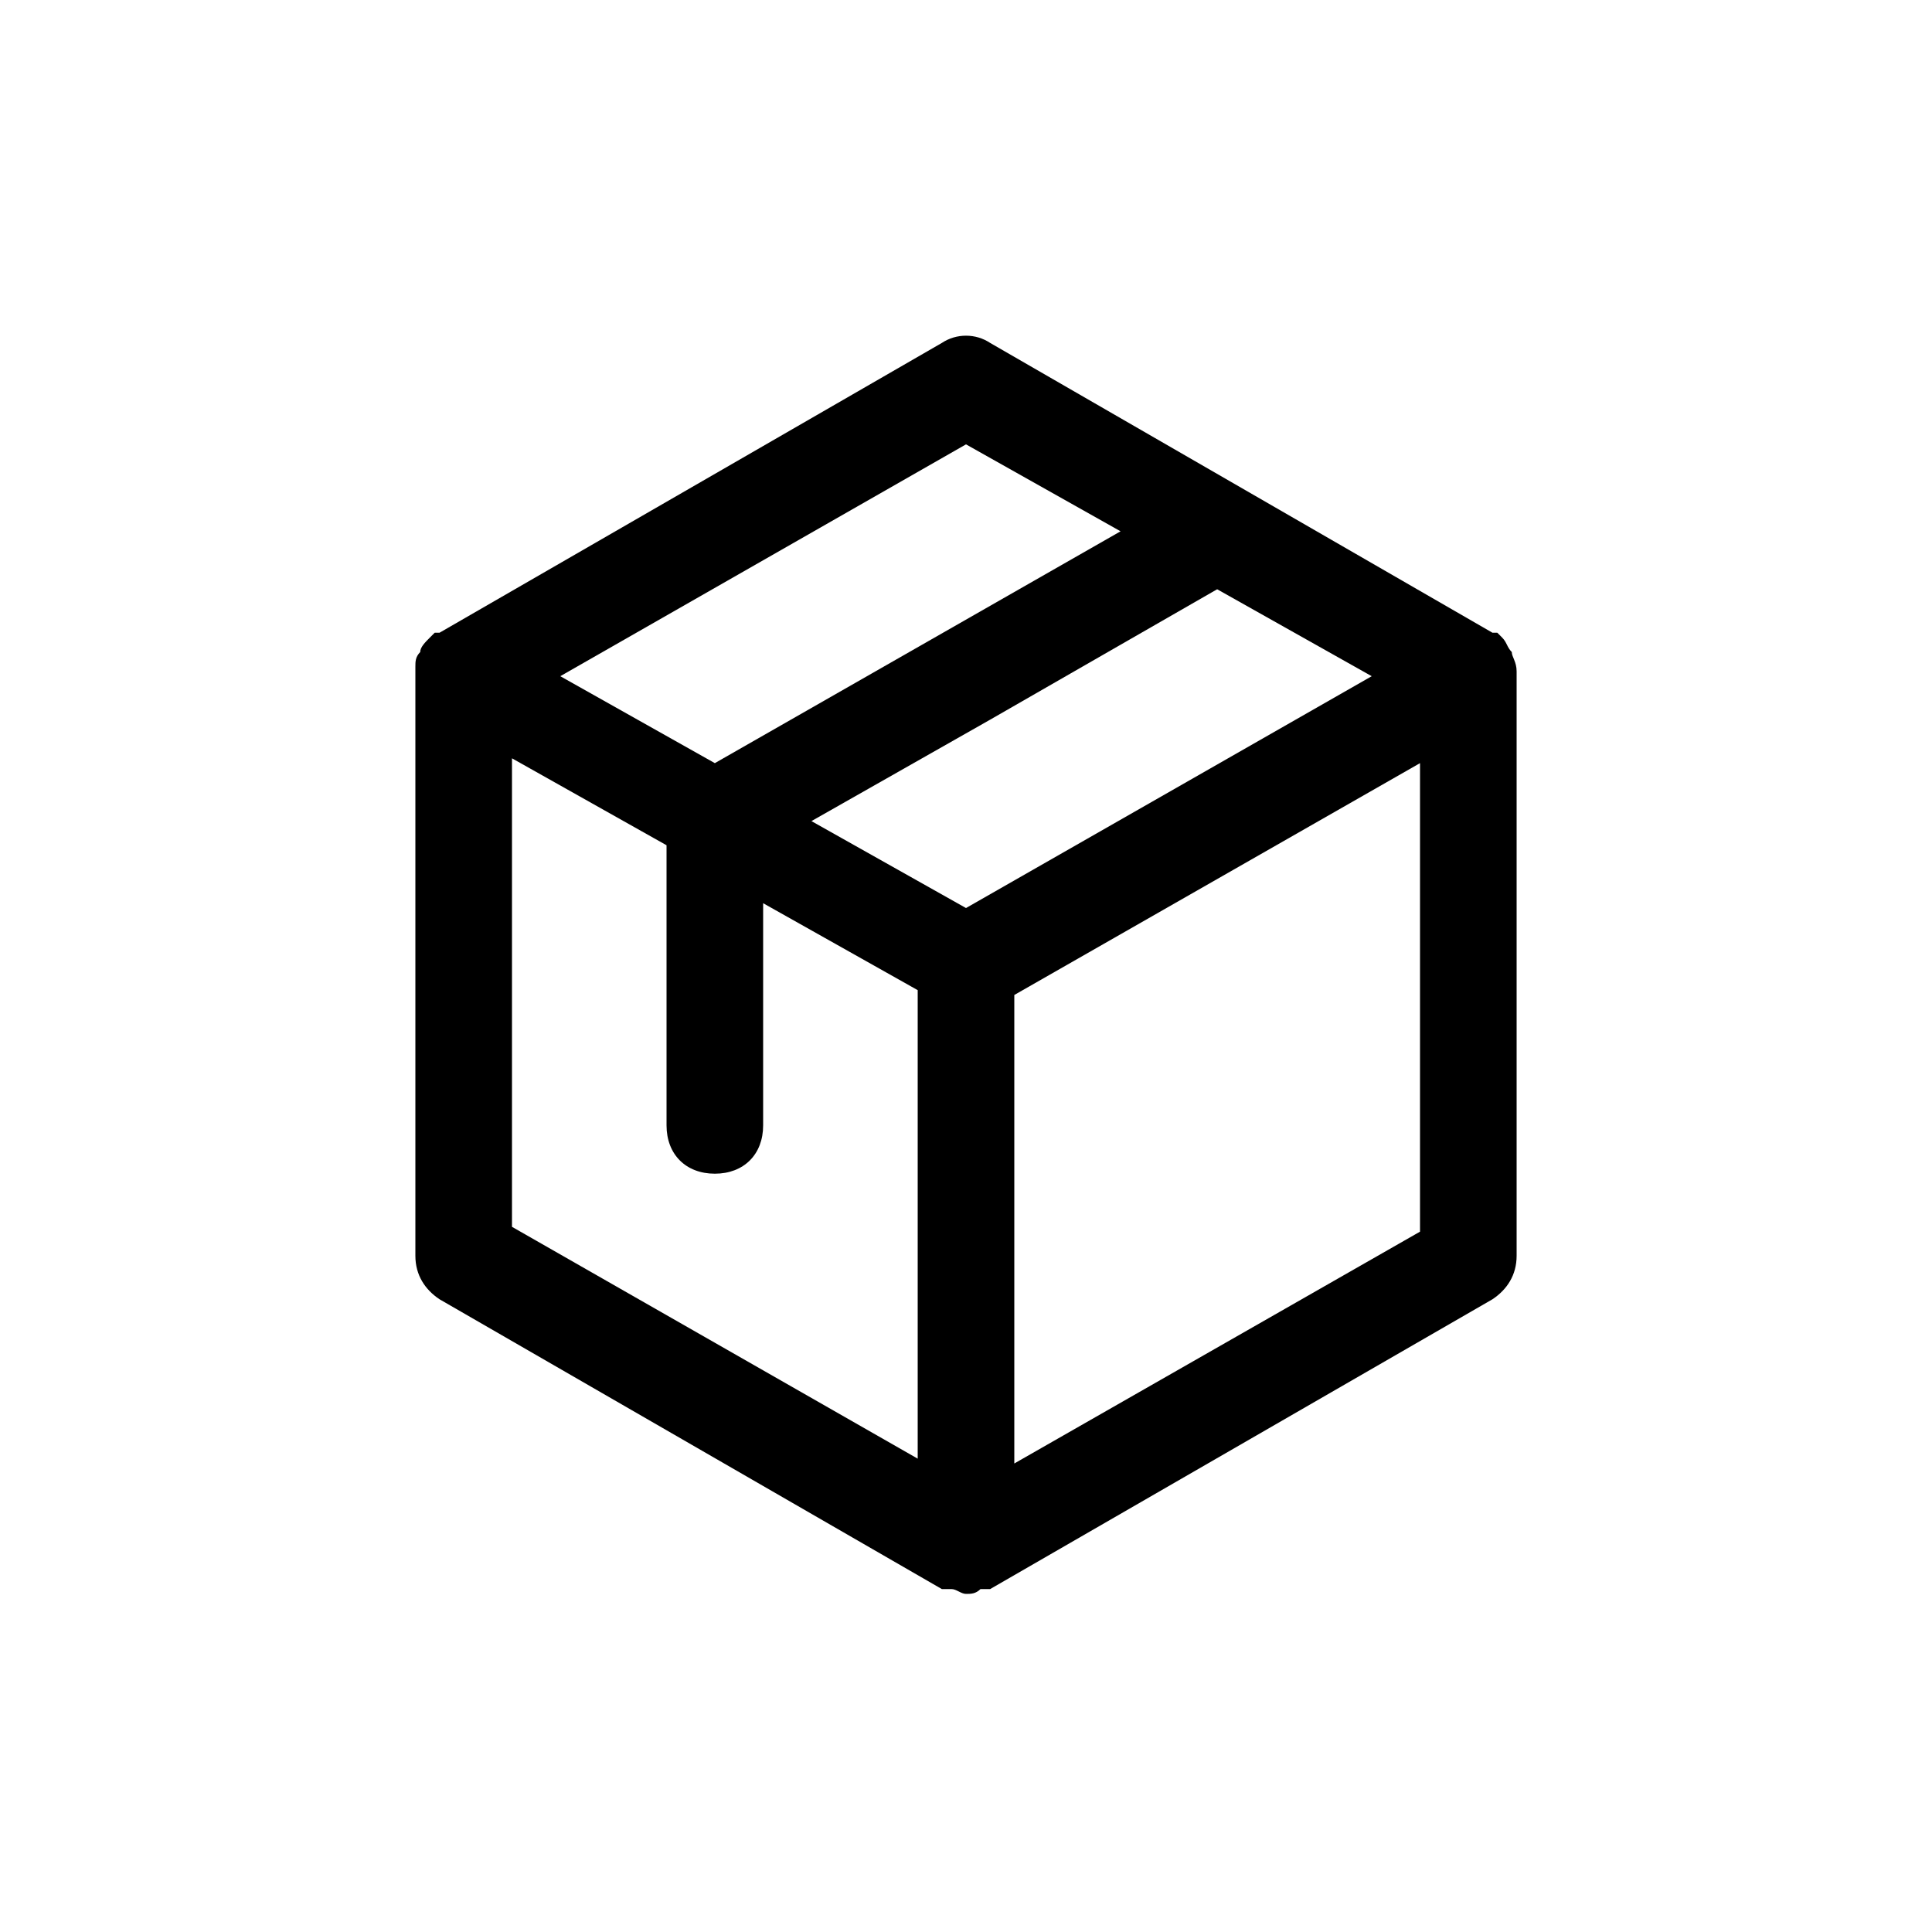
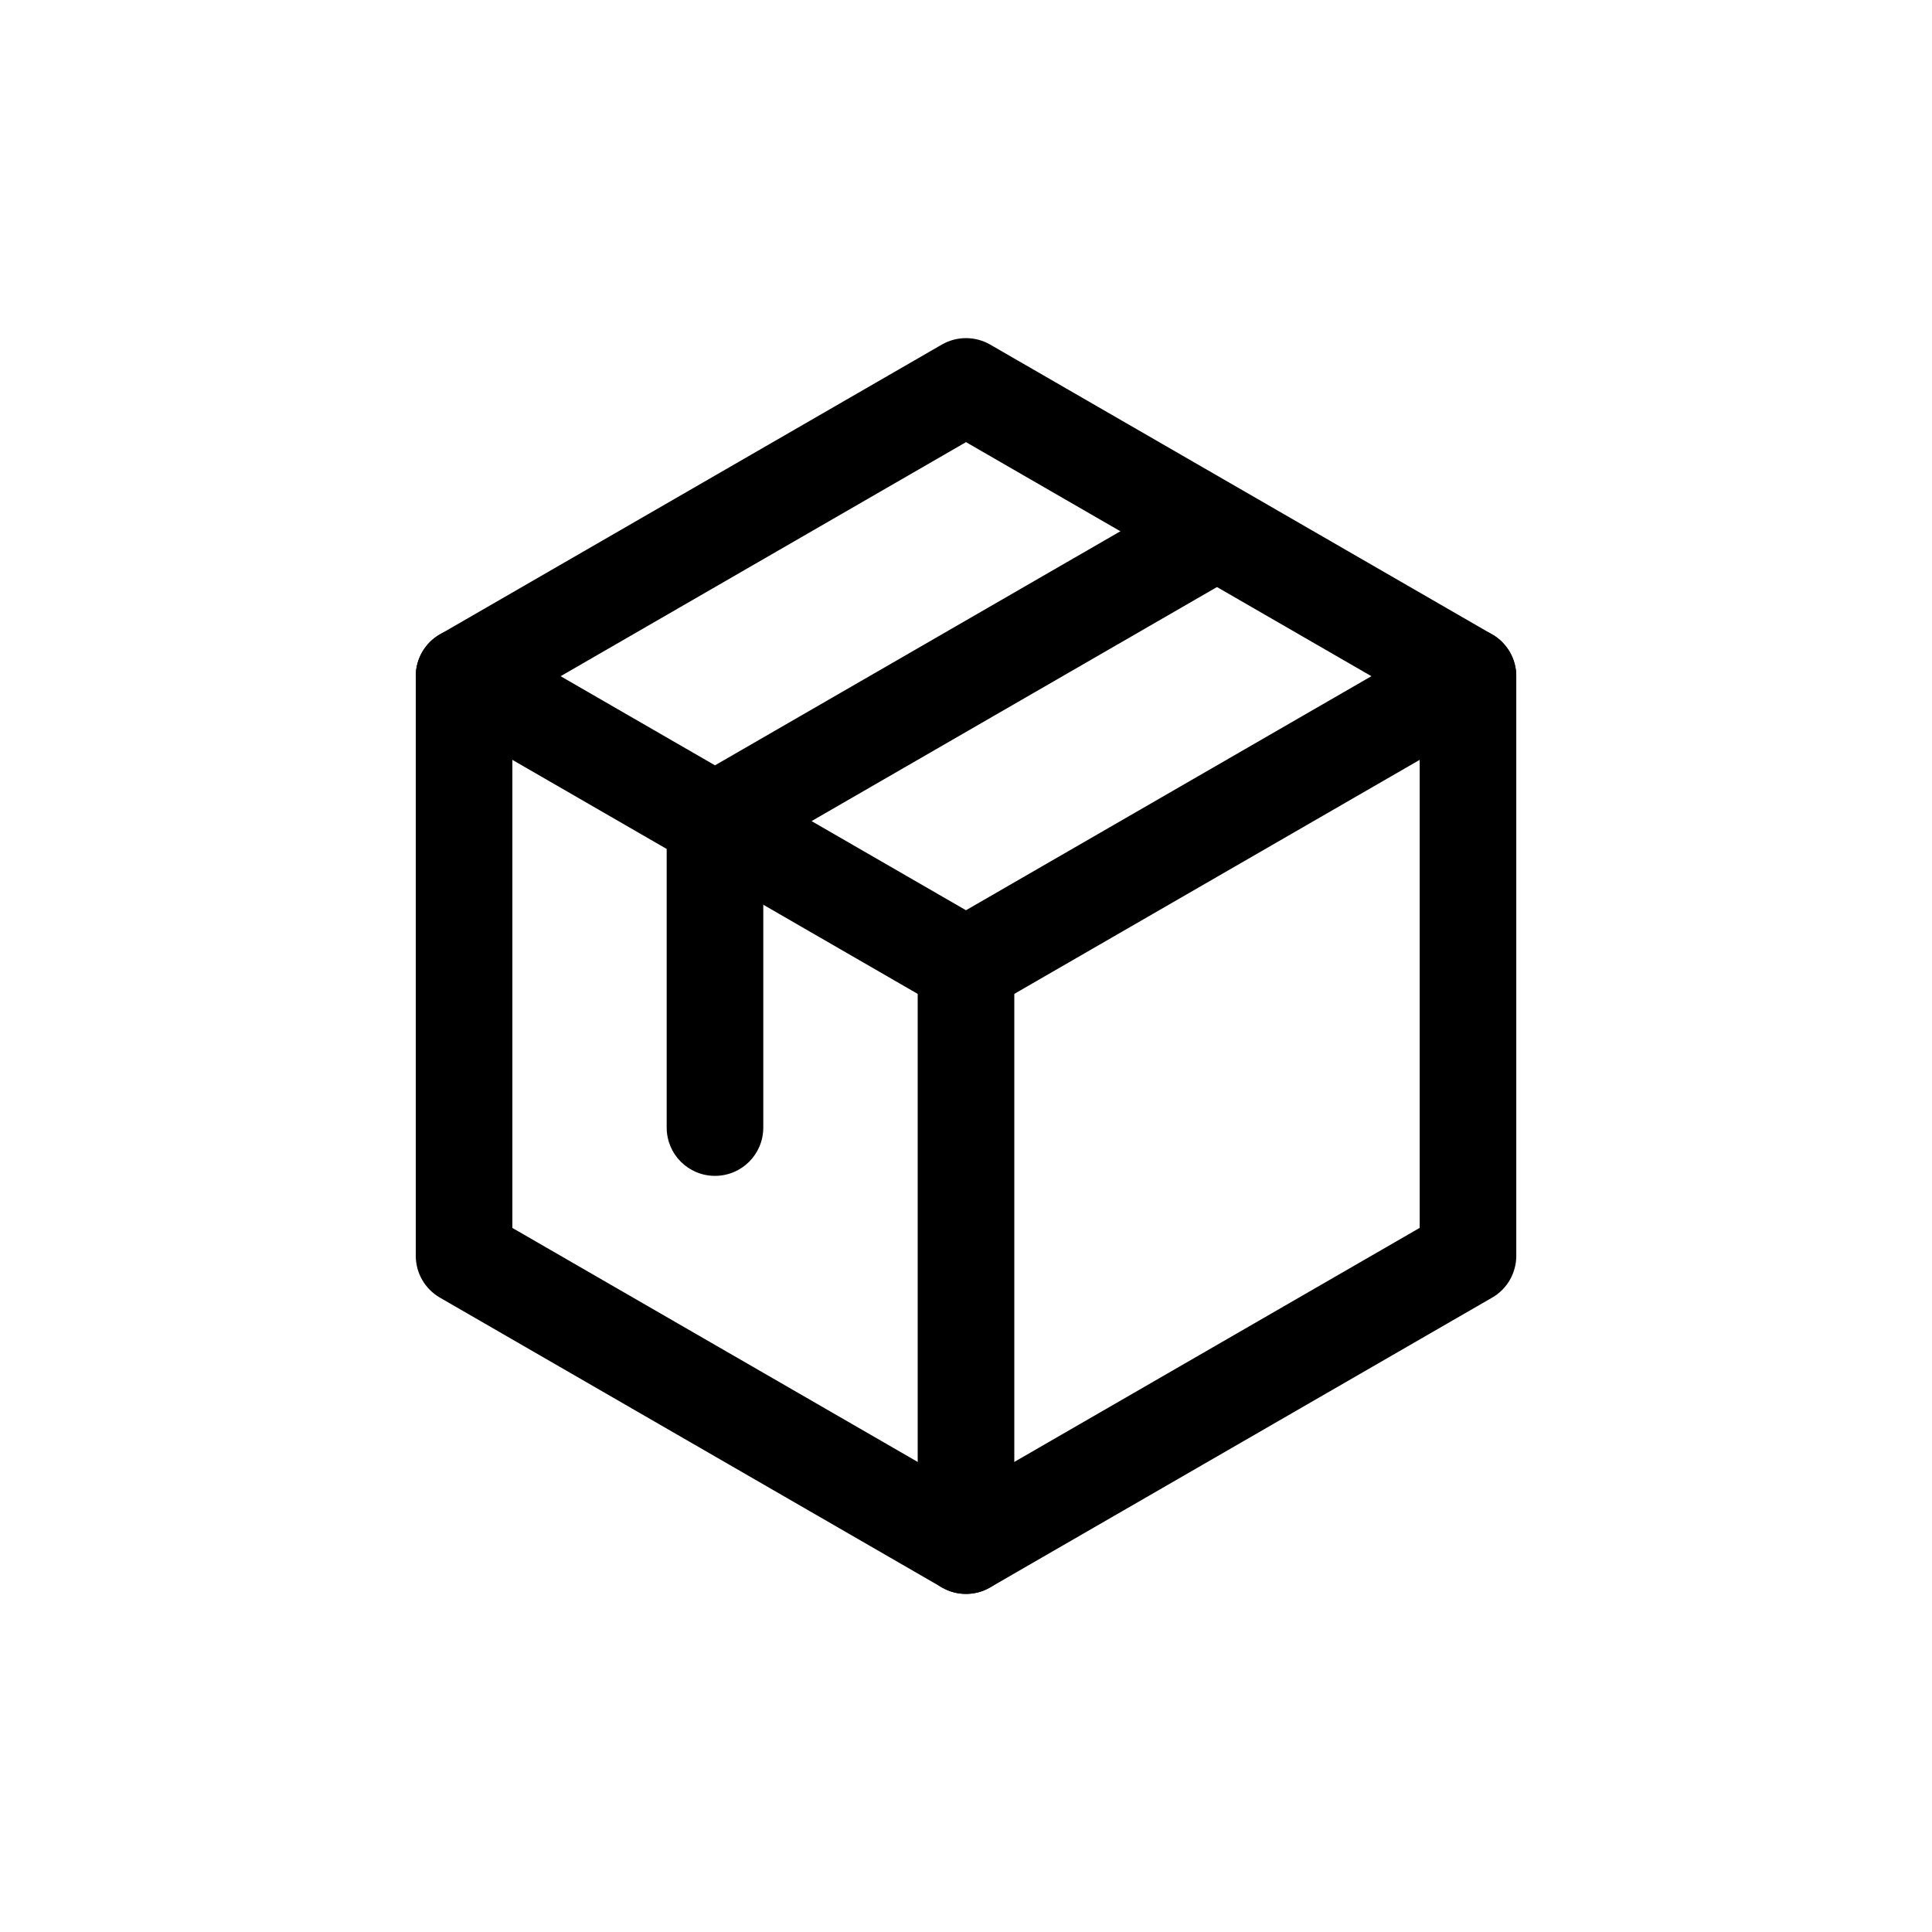
<svg xmlns="http://www.w3.org/2000/svg" version="1.1" id="Layer_1" x="0px" y="0px" viewBox="0 0 40 40" style="enable-background:new 0 0 40 40;" xml:space="preserve">
-   <path d="M31.4,13.9C31.4,13.9,31.4,13.9,31.4,13.9c0-0.2-0.1-0.3-0.1-0.4c0,0,0,0,0,0c0,0,0,0,0,0c-0.1-0.1-0.1-0.2-0.2-0.3  c0,0,0,0-0.1-0.1c0,0,0,0-0.1,0l-10.4-6c-0.3-0.2-0.7-0.2-1,0l-10.4,6c0,0,0,0-0.1,0c0,0,0,0-0.1,0.1c-0.1,0.1-0.2,0.2-0.2,0.3  c0,0,0,0,0,0c0,0,0,0,0,0c-0.1,0.1-0.1,0.2-0.1,0.3c0,0,0,0.1,0,0.1c0,0,0,0.1,0,0.1v12c0,0.4,0.2,0.7,0.5,0.9l10.4,6c0,0,0,0,0.1,0  c0,0,0.1,0,0.1,0c0.1,0,0.2,0.1,0.3,0.1s0.2,0,0.3-0.1c0,0,0.1,0,0.1,0c0,0,0.1,0,0.1,0l10.4-6c0.3-0.2,0.5-0.5,0.5-0.9L31.4,13.9  C31.4,14,31.4,13.9,31.4,13.9z M20,18.8L16.8,17l3.7-2.1c0,0,0,0,0,0l4.7-2.7l3.2,1.8L20,18.8z M20,9.2l3.2,1.8l-8.4,4.8L11.6,14  L20,9.2z M10.6,15.7l3.2,1.8v5.8c0,0.6,0.4,1,1,1s1-0.4,1-1v-4.6l3.2,1.8v9.7l-8.4-4.8V15.7z M21,30.3v-9.7l8.4-4.8v9.7L21,30.3z" />
+   <g>
+     <g>
+       <path d="M20,33c-0.173,0-0.346-0.045-0.5-0.134l-10.392-6c-0.31-0.179-0.5-0.509-0.5-0.866V14c0-0.357,0.19-0.688,0.5-0.866    l10.392-6c0.309-0.178,0.691-0.178,1,0l10.393,6c0.31,0.179,0.5,0.509,0.5,0.866v12c0,0.357-0.19,0.688-0.5,0.866l-10.393,6    C20.345,32.955,20.172,33,20,33z M10.608,25.423L20,30.845l9.393-5.423V14.577L20,9.154l-9.392,5.423V25.423z" />
+     </g>
+     <g>
+       <path d="M19.999,21c-0.17,0-0.342-0.043-0.499-0.134l-10.392-6C8.629,14.59,8.465,13.978,8.741,13.5    c0.276-0.479,0.886-0.643,1.366-0.366l10.392,6c0.479,0.276,0.643,0.888,0.366,1.366C20.68,20.821,20.344,21,19.999,21z" />
+     </g>
+     <g>
+       <path d="M20.001,21c-0.346,0-0.682-0.179-0.867-0.5c-0.276-0.479-0.112-1.09,0.366-1.366l10.393-6    c0.477-0.276,1.09-0.113,1.366,0.366c0.276,0.479,0.112,1.09-0.366,1.366l-10.393,6C20.342,20.957,20.171,21,20.001,21z" />
+     </g>
+     <g>
+       <path d="M20,33c-0.553,0-1-0.447-1-1V20c0-0.553,0.447-1,1-1s1,0.447,1,1v12C21,32.552,20.552,33,20,33z" />
+     </g>
+     <g>
+       <path d="M14.803,24.345c-0.553,0-1-0.447-1-1V17c0-0.553,0.447-1,1-1s1,0.447,1,1v6.346    C15.803,23.898,15.356,24.345,14.803,24.345z" />
+     </g>
+   </g>
+   <g>
+     <path d="M14.804,18c-0.346,0-0.682-0.179-0.867-0.5c-0.276-0.479-0.112-1.09,0.366-1.366l10.188-5.882   c0.477-0.276,1.089-0.114,1.366,0.366c0.276,0.479,0.112,1.09-0.366,1.366l-10.188,5.882C15.146,17.957,14.974,18,14.804,18z" />
+   </g>
</svg>
